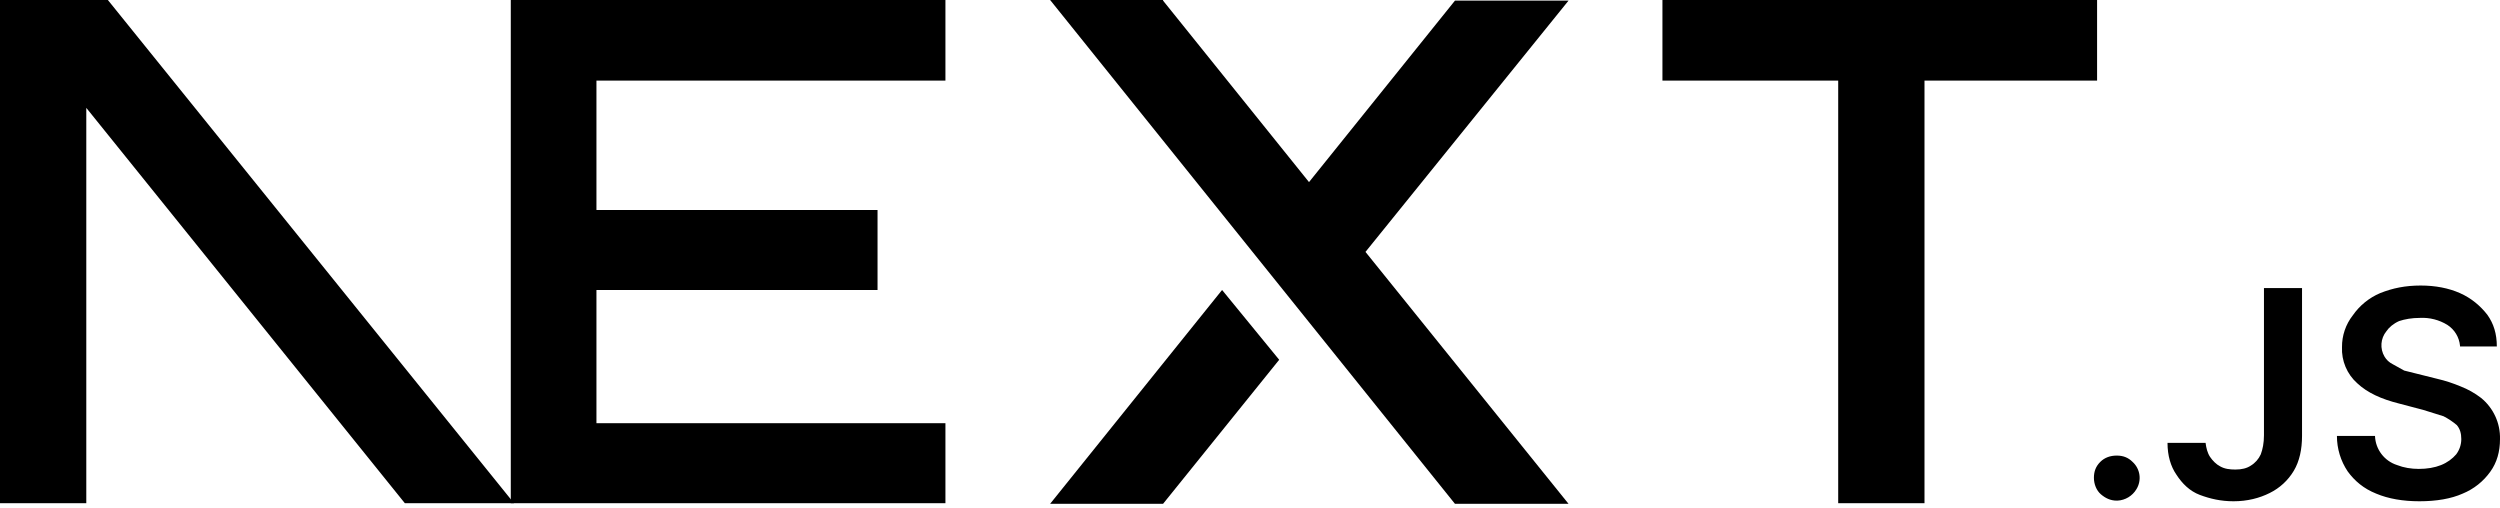
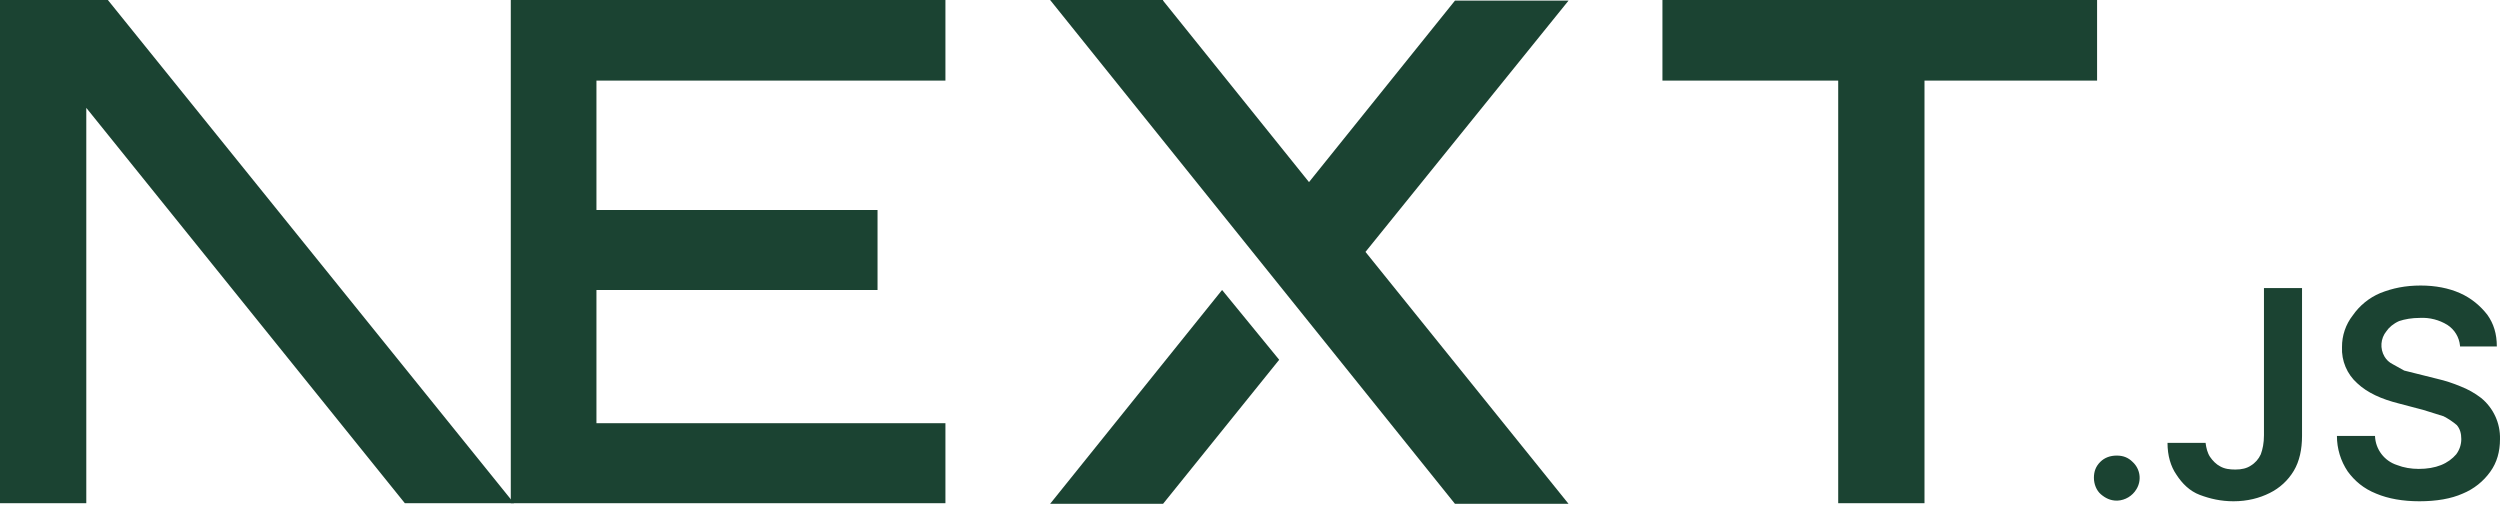
<svg xmlns="http://www.w3.org/2000/svg" fill="none" viewBox="0 0 394 80">
-   <path fill="#000" d="M262 0h68.5v12.7h-27.2v66.6h-13.6V12.7H262V0ZM149 0v12.7H94v20.4h44.3v12.6H94v21h55v12.6H80.5V0h68.7zm34.3 0h-17.8l63.8 79.4h17.9l-32-39.7 32-39.6h-17.9l-23 28.6-23-28.6zm18.3 56.7-9-11-27.1 33.7h17.8l18.3-22.7z" />
-   <path fill="#000" d="M81 79.3 17 0H0v79.3h13.6V17l50.2 62.3H81Zm252.6-.4c-1 0-1.8-.4-2.5-1s-1.1-1.6-1.1-2.6.3-1.8 1-2.5 1.6-1 2.6-1 1.8.3 2.5 1a3.4 3.4 0 0 1 .6 4.3 3.7 3.7 0 0 1-3 1.8zm23.2-33.5h6v23.3c0 2.1-.4 4-1.3 5.5a9.1 9.1 0 0 1-3.8 3.5c-1.6.8-3.5 1.3-5.7 1.3-2 0-3.7-.4-5.3-1s-2.8-1.8-3.7-3.2c-.9-1.3-1.4-3-1.4-5h6c.1.8.3 1.6.7 2.2s1 1.2 1.6 1.5c.7.4 1.5.5 2.4.5 1 0 1.8-.2 2.4-.6a4 4 0 0 0 1.6-1.8c.3-.8.5-1.8.5-3V45.5zm30.9 9.1a4.4 4.4 0 0 0-2-3.3 7.5 7.5 0 0 0-4.3-1.1c-1.3 0-2.4.2-3.3.5-.9.4-1.6 1-2 1.6a3.5 3.5 0 0 0-.3 4c.3.5.7.9 1.3 1.2l1.8 1 2 .5 3.2.8c1.3.3 2.5.7 3.7 1.2a13 13 0 0 1 3.2 1.8 8.1 8.1 0 0 1 3 6.5c0 2-.5 3.7-1.5 5.1a10 10 0 0 1-4.4 3.5c-1.8.8-4.1 1.2-6.8 1.2-2.6 0-4.9-.4-6.8-1.2-2-.8-3.4-2-4.5-3.5a10 10 0 0 1-1.7-5.6h6a5 5 0 0 0 3.5 4.6c1 .4 2.2.6 3.4.6 1.3 0 2.5-.2 3.5-.6 1-.4 1.8-1 2.4-1.7a4 4 0 0 0 .8-2.4c0-.9-.2-1.6-.7-2.2a11 11 0 0 0-2.1-1.4l-3.2-1-3.8-1c-2.8-.7-5-1.7-6.6-3.2a7.2 7.2 0 0 1-2.4-5.7 8 8 0 0 1 1.7-5 10 10 0 0 1 4.3-3.5c2-.8 4-1.2 6.4-1.2 2.3 0 4.4.4 6.2 1.2 1.8.8 3.2 2 4.3 3.4 1 1.4 1.5 3 1.5 5h-5.8z" />
+   <path fill="#1B4332" d="M262 0h68.5v12.7h-27.2v66.6h-13.6V12.7H262V0ZM149 0v12.7H94v20.4h44.3v12.6H94v21h55v12.6H80.5V0h68.7zm34.3 0h-17.8l63.8 79.4h17.9l-32-39.7 32-39.6h-17.9l-23 28.6-23-28.6zm18.3 56.7-9-11-27.1 33.7h17.8l18.3-22.7z" />
+   <path fill="#1B4332" d="M81 79.3 17 0H0v79.3h13.6V17l50.2 62.3H81Zm252.6-.4c-1 0-1.8-.4-2.5-1s-1.1-1.6-1.1-2.6.3-1.8 1-2.5 1.6-1 2.6-1 1.8.3 2.5 1a3.4 3.4 0 0 1 .6 4.3 3.7 3.7 0 0 1-3 1.8zm23.2-33.5h6v23.3c0 2.1-.4 4-1.3 5.5a9.1 9.1 0 0 1-3.8 3.5c-1.6.8-3.5 1.3-5.7 1.3-2 0-3.7-.4-5.3-1s-2.8-1.8-3.7-3.2c-.9-1.3-1.4-3-1.4-5h6c.1.8.3 1.6.7 2.2s1 1.2 1.6 1.5c.7.4 1.5.5 2.4.5 1 0 1.8-.2 2.4-.6a4 4 0 0 0 1.6-1.8c.3-.8.5-1.8.5-3V45.5zm30.9 9.1a4.4 4.4 0 0 0-2-3.3 7.5 7.5 0 0 0-4.3-1.1c-1.3 0-2.4.2-3.3.5-.9.4-1.6 1-2 1.6a3.5 3.5 0 0 0-.3 4c.3.5.7.9 1.3 1.2l1.8 1 2 .5 3.2.8c1.3.3 2.5.7 3.7 1.2a13 13 0 0 1 3.2 1.8 8.1 8.1 0 0 1 3 6.5c0 2-.5 3.7-1.5 5.1a10 10 0 0 1-4.4 3.5c-1.8.8-4.1 1.2-6.8 1.2-2.6 0-4.9-.4-6.8-1.2-2-.8-3.4-2-4.5-3.5a10 10 0 0 1-1.7-5.6h6a5 5 0 0 0 3.5 4.6c1 .4 2.2.6 3.4.6 1.3 0 2.5-.2 3.5-.6 1-.4 1.8-1 2.4-1.7a4 4 0 0 0 .8-2.4c0-.9-.2-1.6-.7-2.2a11 11 0 0 0-2.1-1.4l-3.2-1-3.8-1c-2.8-.7-5-1.7-6.6-3.2a7.2 7.2 0 0 1-2.4-5.7 8 8 0 0 1 1.7-5 10 10 0 0 1 4.3-3.5c2-.8 4-1.2 6.4-1.2 2.3 0 4.4.4 6.2 1.2 1.8.8 3.2 2 4.3 3.4 1 1.4 1.5 3 1.5 5h-5.8z" />
</svg>
